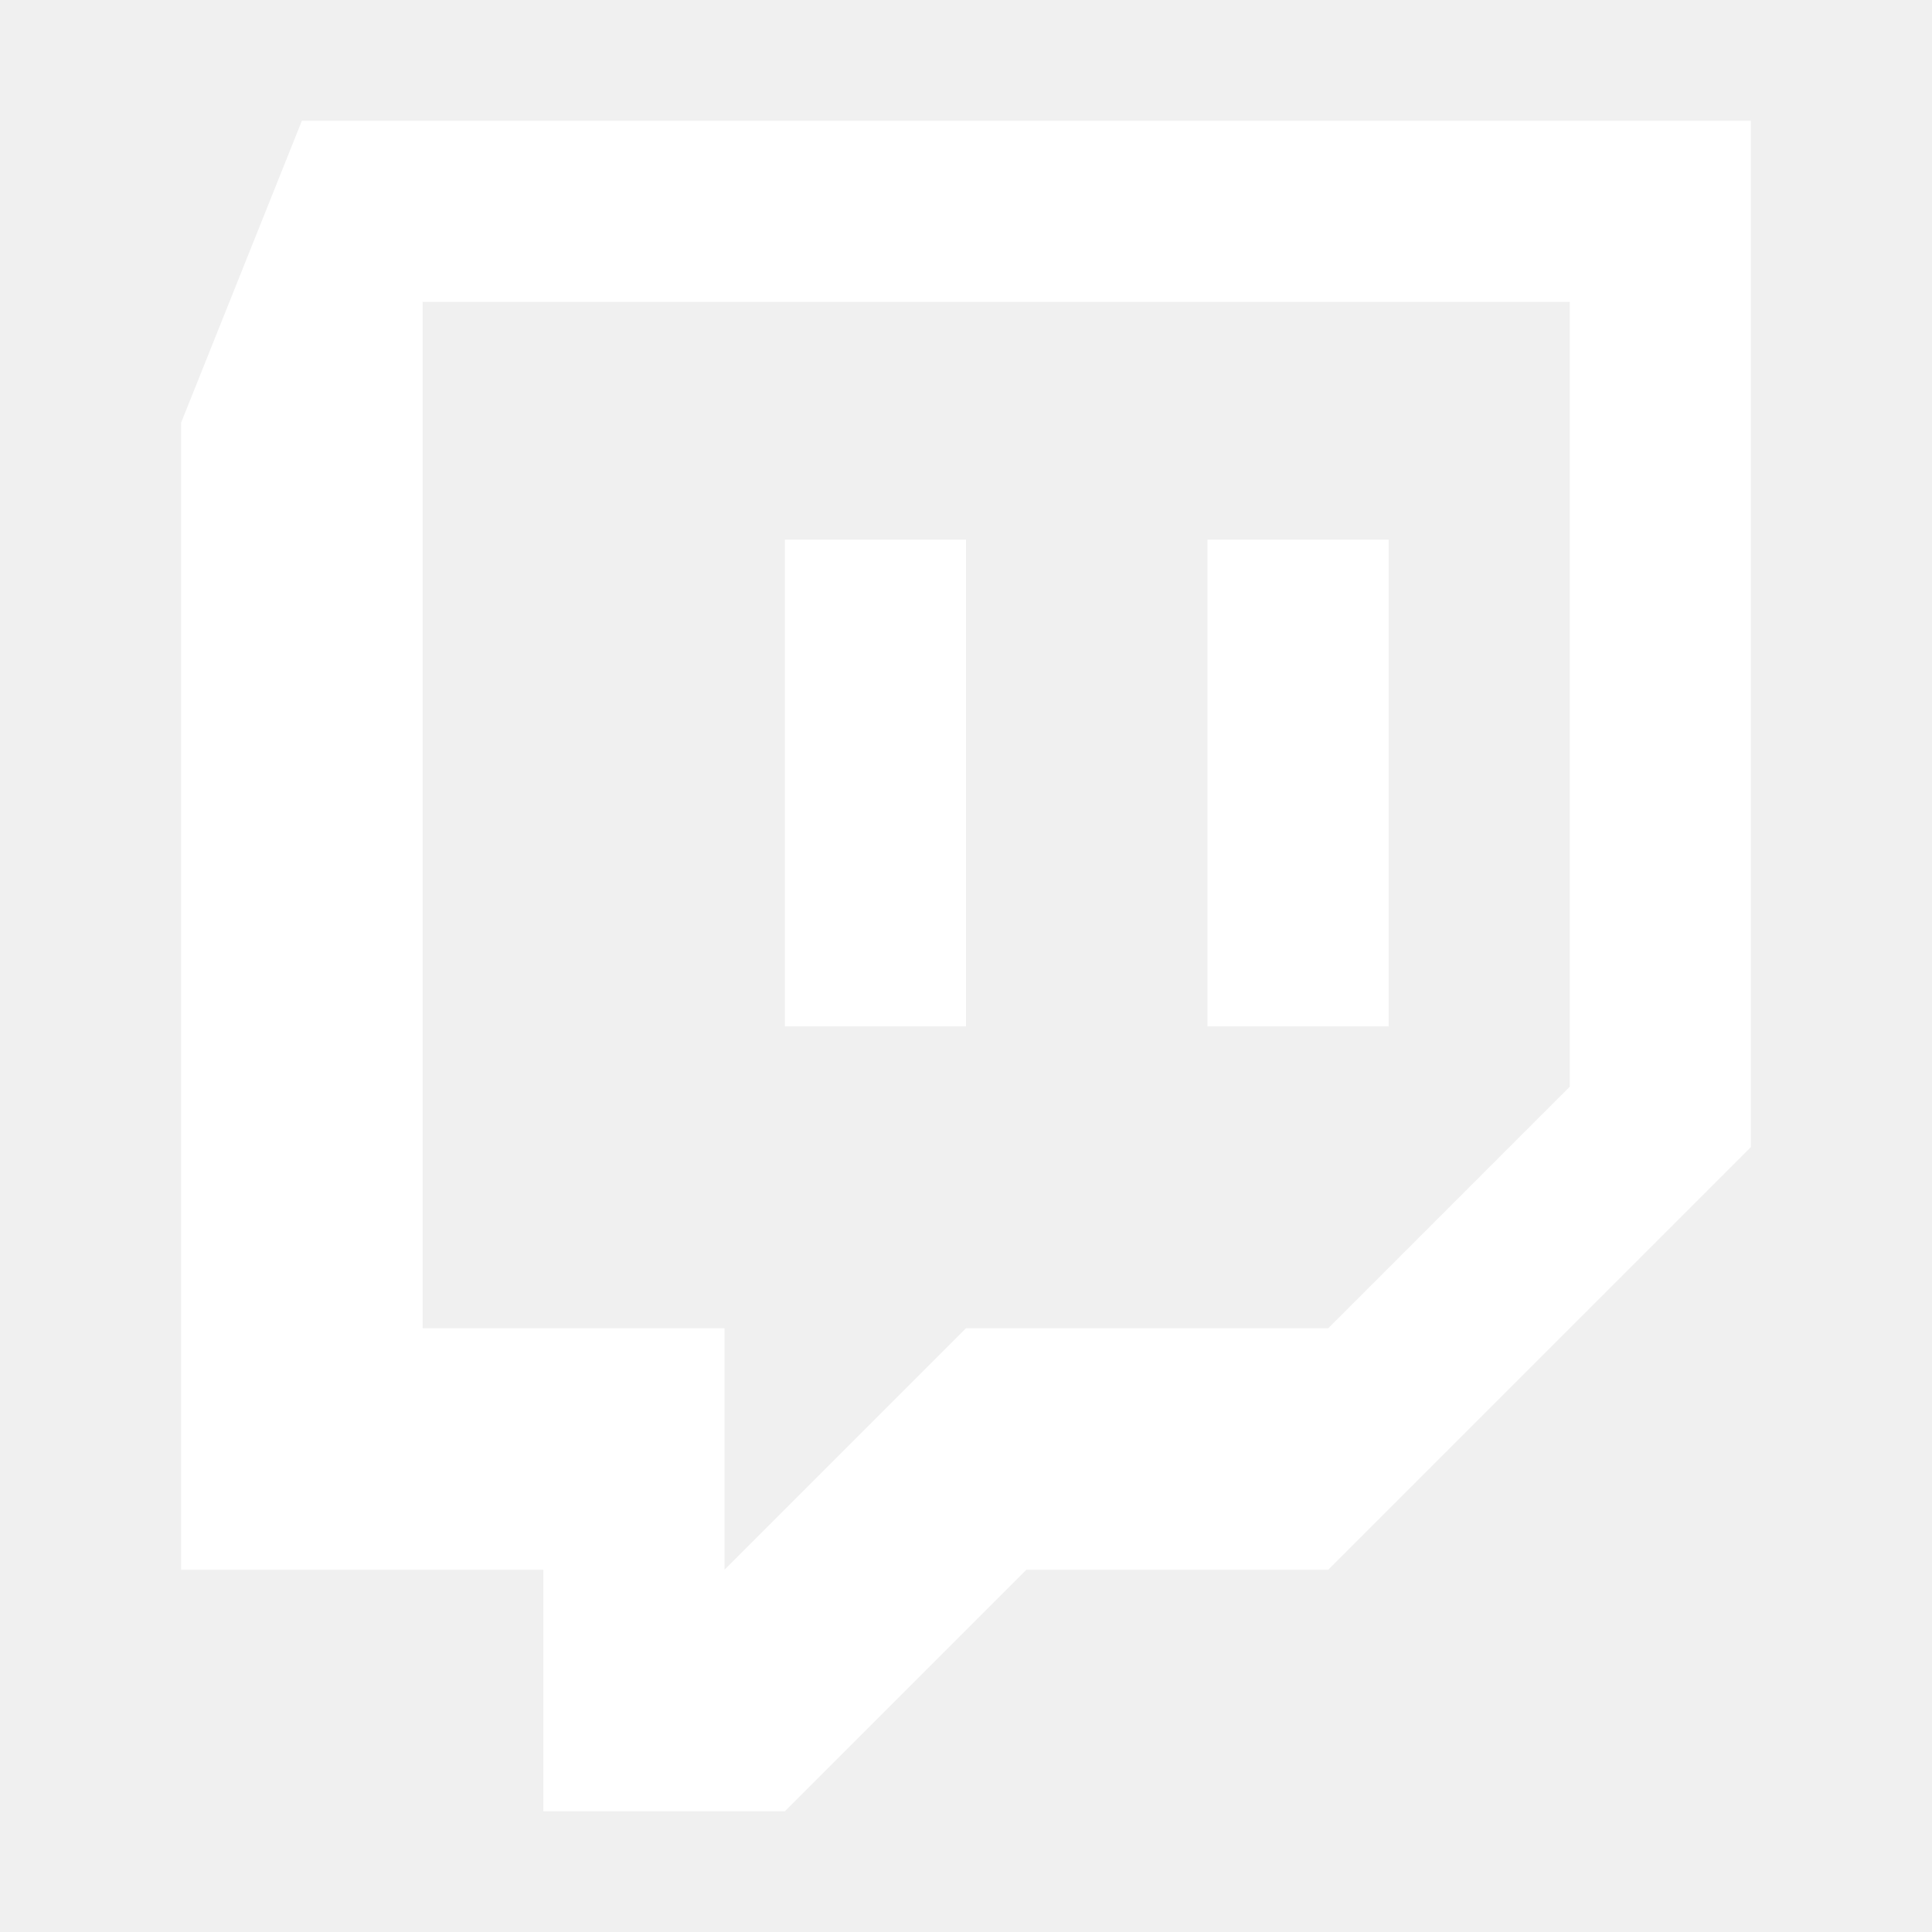
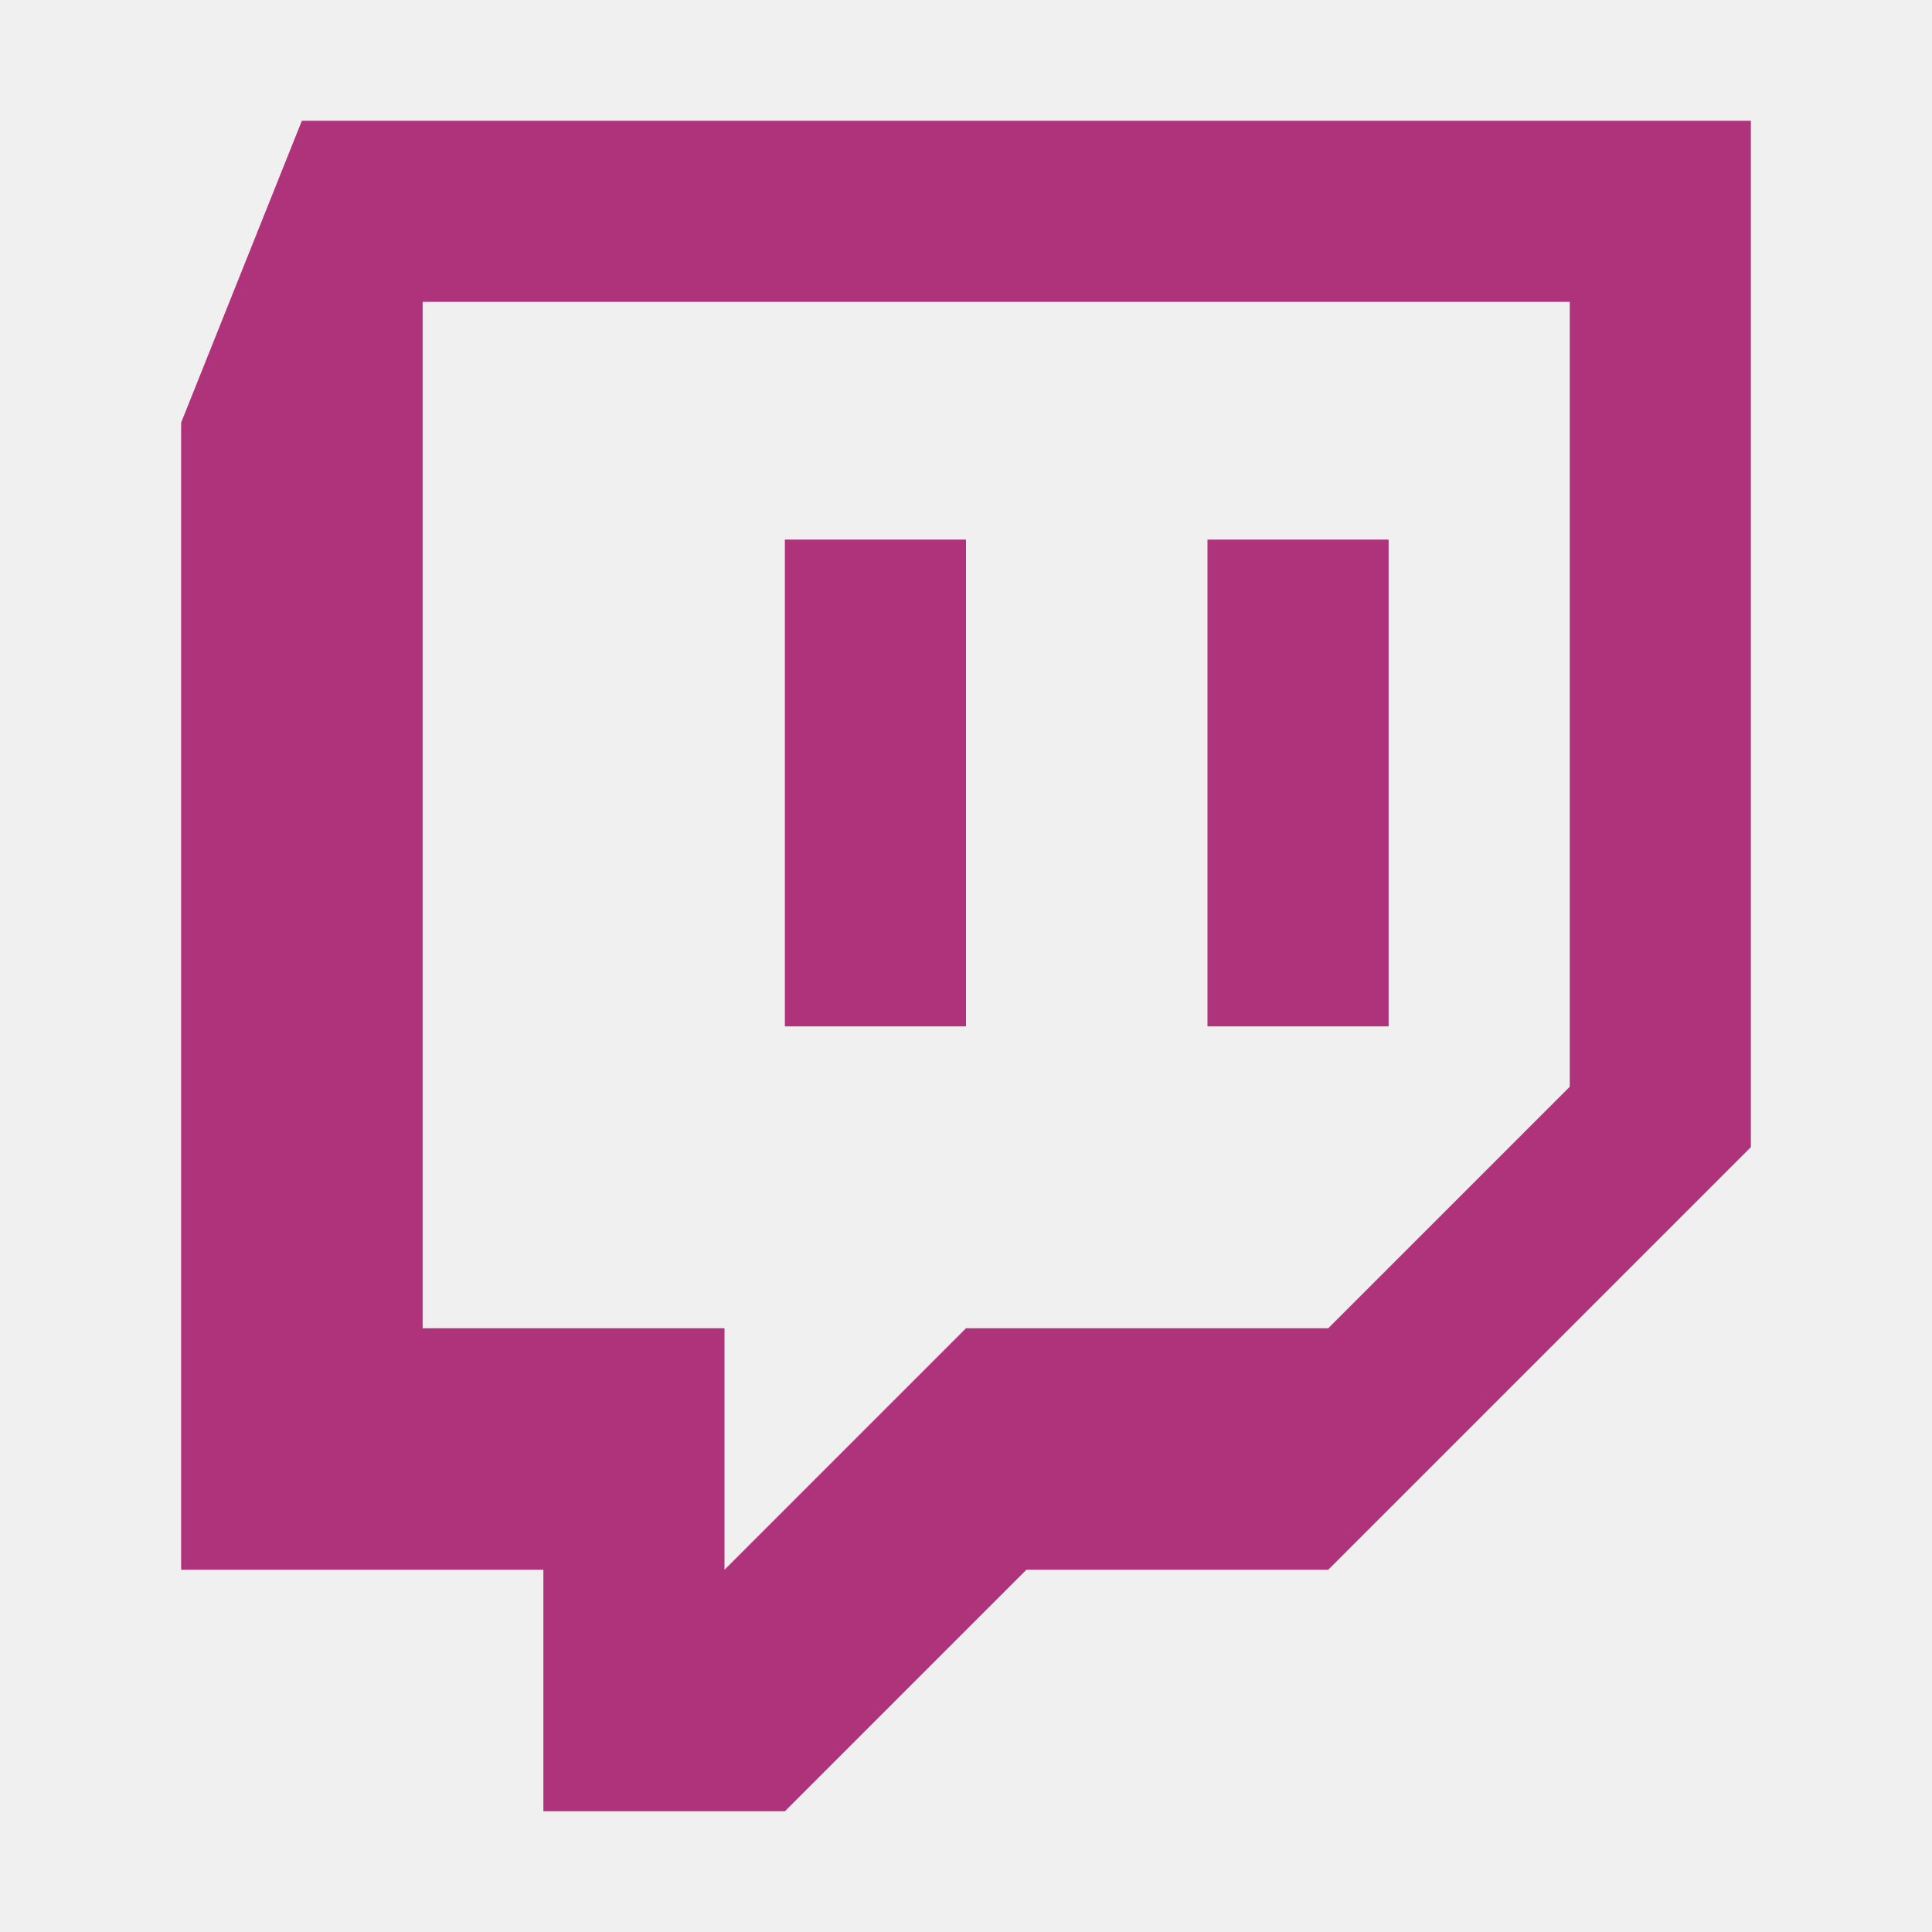
- <svg xmlns="http://www.w3.org/2000/svg" fill="#fff" class="ionicon" viewBox="0 0 512 512">
+ <svg xmlns="http://www.w3.org/2000/svg" fill="#AE337A" class="ionicon" viewBox="0 0 512 512">
  <path d="M80 32l-32 80v304h96v64h64l64-64h80l112-112V32zm336 256l-64 64h-96l-64 64v-64h-80V80h304z" />
  <path d="M320 143h48v129h-48zM208 143h48v129h-48z" />
</svg>
